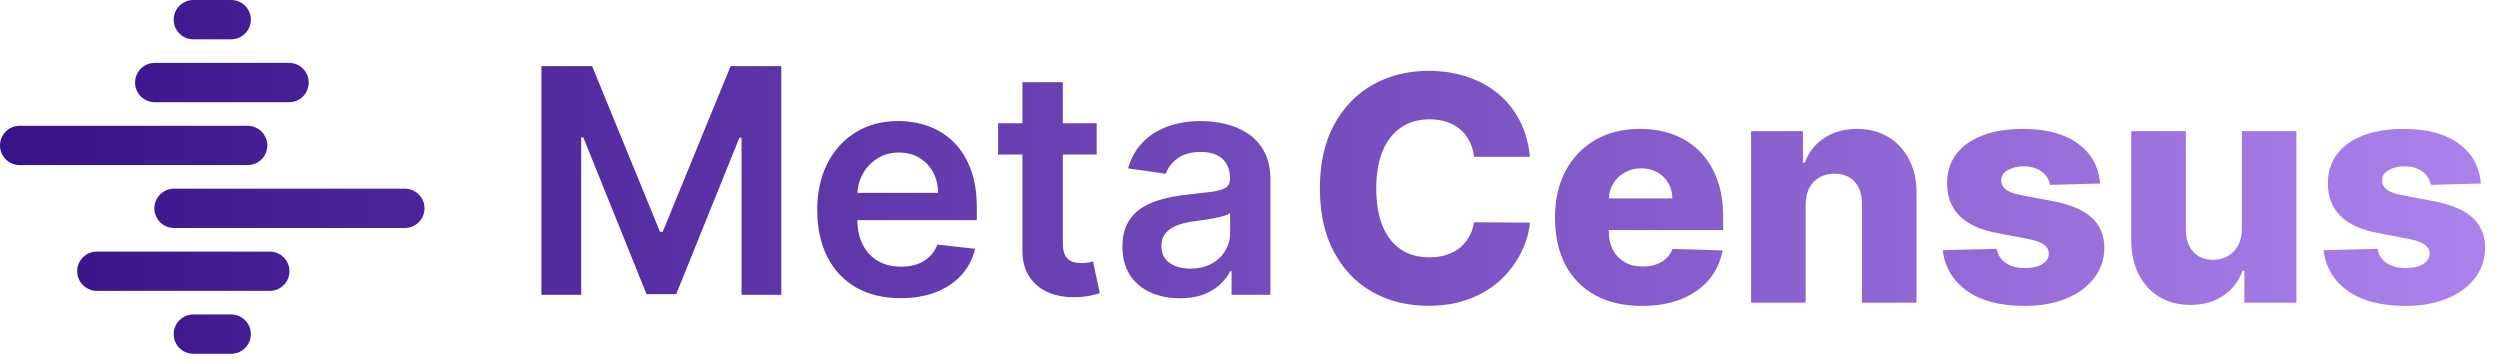
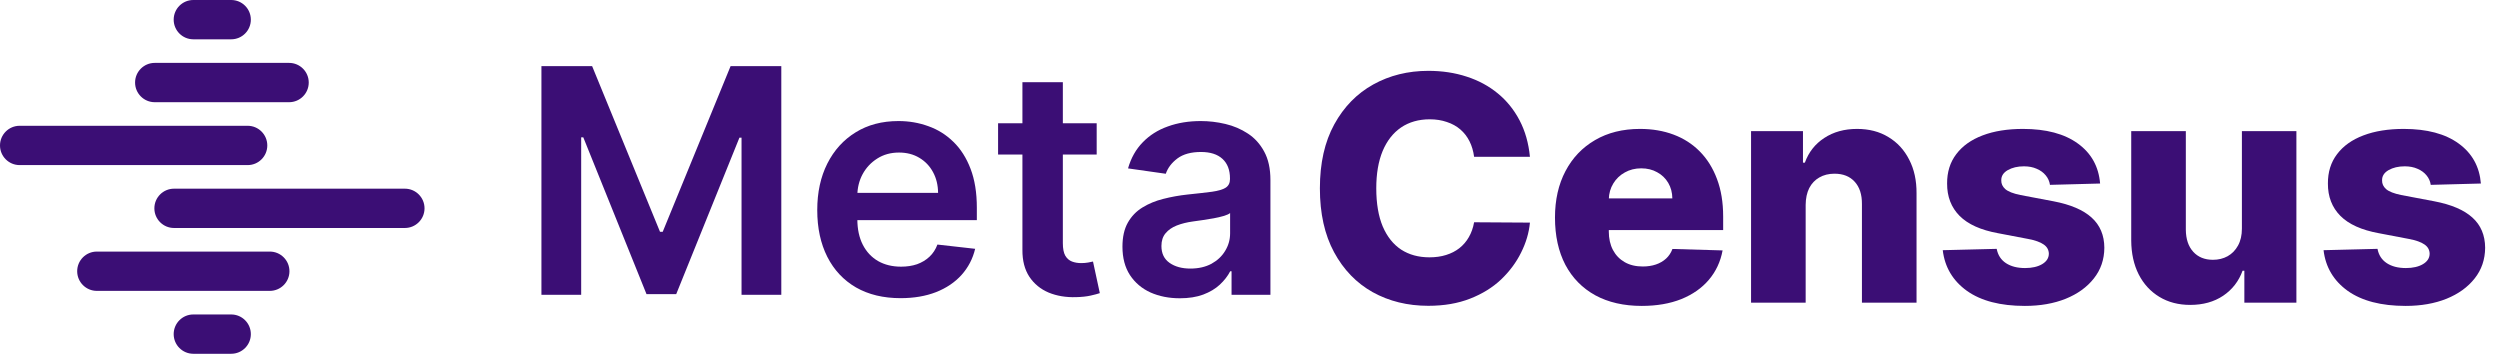
<svg xmlns="http://www.w3.org/2000/svg" viewBox="0 0 159 23" width="159" height="23" fill="none" role="img" aria-label="MetaCensus">
-   <defs>
-     <linearGradient id="mcLockup" x1="0" y1="11.25" x2="158.055" y2="11.25" gradientUnits="userSpaceOnUse">
-       <stop offset="0" stop-color="#37128A" />
-       <stop offset="1" stop-color="#AB82EC" />
-     </linearGradient>
-   </defs>
-   <g fill="url(#mcLockup)">
+   <g fill="#3B0E75">
    <path d="M11.046 1.25C11.046 0.56 11.605 0 12.296 0H14.704C15.395 0 15.954 0.56 15.954 1.25C15.954 1.94 15.395 2.5 14.704 2.5H12.296C11.605 2.5 11.046 1.94 11.046 1.25Z" />
    <path d="M8.591 5.25C8.591 4.56 9.151 4 9.841 4H18.386C19.077 4 19.636 4.56 19.636 5.25C19.636 5.94 19.077 6.5 18.386 6.5H9.841C9.151 6.5 8.591 5.94 8.591 5.25Z" />
    <path d="M0 9.25C0 8.56 0.56 8 1.25 8H15.75C16.44 8 17 8.56 17 9.25C17 9.94 16.44 10.5 15.75 10.5H1.25C0.56 10.5 0 9.94 0 9.25Z" />
    <path d="M9.818 13.25C9.818 12.56 10.378 12 11.068 12H25.75C26.44 12 27 12.56 27 13.25C27 13.94 26.44 14.5 25.75 14.5H11.068C10.378 14.5 9.818 13.94 9.818 13.25Z" />
    <path d="M4.909 17.25C4.909 16.56 5.469 16 6.159 16H17.159C17.849 16 18.409 16.56 18.409 17.25C18.409 17.94 17.849 18.5 17.159 18.5H6.159C5.469 18.5 4.909 17.94 4.909 17.25Z" />
    <path d="M11.046 21.25C11.046 20.56 11.605 20 12.296 20H14.704C15.395 20 15.954 20.56 15.954 21.25C15.954 21.94 15.395 22.5 14.704 22.5H12.296C11.605 22.5 11.046 21.94 11.046 21.25Z" />
    <path d="M34.435 4.205H37.659L41.977 14.744H42.148L46.466 4.205H49.691V18.75H47.162V8.757H47.027L43.007 18.707H41.118L37.098 8.736H36.963V18.75H34.435V4.205Z" />
    <path d="M57.276 18.963C56.182 18.963 55.237 18.736 54.442 18.281C53.651 17.822 53.043 17.173 52.617 16.335C52.191 15.492 51.977 14.501 51.977 13.359C51.977 12.237 52.191 11.252 52.617 10.405C53.047 9.553 53.649 8.89 54.421 8.416C55.192 7.938 56.099 7.699 57.141 7.699C57.813 7.699 58.448 7.808 59.044 8.026C59.645 8.239 60.176 8.57 60.635 9.02C61.099 9.47 61.464 10.043 61.729 10.739C61.994 11.43 62.127 12.254 62.127 13.21V13.999H53.185V12.266H59.662C59.657 11.773 59.551 11.335 59.343 10.952C59.134 10.563 58.843 10.258 58.469 10.036C58.1 9.813 57.669 9.702 57.176 9.702C56.651 9.702 56.189 9.83 55.791 10.085C55.394 10.336 55.084 10.668 54.861 11.079C54.643 11.487 54.532 11.934 54.527 12.422V13.935C54.527 14.569 54.643 15.114 54.875 15.568C55.107 16.018 55.431 16.364 55.848 16.605C56.265 16.842 56.752 16.96 57.311 16.96C57.685 16.96 58.024 16.908 58.327 16.804C58.63 16.695 58.893 16.537 59.115 16.328C59.338 16.12 59.506 15.862 59.62 15.554L62.02 15.824C61.868 16.458 61.58 17.012 61.154 17.486C60.732 17.954 60.192 18.319 59.534 18.579C58.876 18.835 58.123 18.963 57.276 18.963Z" />
    <path d="M69.749 7.841V9.83H63.478V7.841H69.749ZM65.026 5.227H67.597V15.469C67.597 15.814 67.649 16.079 67.753 16.264C67.862 16.444 68.004 16.567 68.18 16.634C68.355 16.7 68.549 16.733 68.762 16.733C68.923 16.733 69.07 16.721 69.202 16.697C69.34 16.674 69.444 16.652 69.515 16.634L69.948 18.643C69.811 18.691 69.614 18.743 69.359 18.8C69.108 18.857 68.8 18.89 68.435 18.899C67.791 18.918 67.211 18.821 66.695 18.608C66.179 18.39 65.769 18.054 65.466 17.599C65.168 17.145 65.021 16.577 65.026 15.895V5.227Z" />
    <path d="M75.038 18.97C74.347 18.97 73.725 18.847 73.171 18.601C72.621 18.35 72.186 17.981 71.864 17.493C71.547 17.005 71.388 16.404 71.388 15.689C71.388 15.073 71.502 14.564 71.729 14.162C71.956 13.759 72.266 13.438 72.659 13.196C73.052 12.954 73.495 12.772 73.987 12.649C74.484 12.521 74.998 12.429 75.529 12.372C76.168 12.306 76.686 12.247 77.084 12.195C77.482 12.138 77.77 12.053 77.951 11.939C78.135 11.82 78.227 11.638 78.227 11.392V11.349C78.227 10.814 78.069 10.4 77.752 10.107C77.434 9.813 76.978 9.666 76.381 9.666C75.751 9.666 75.252 9.803 74.882 10.078C74.518 10.353 74.272 10.677 74.144 11.051L71.743 10.71C71.933 10.047 72.245 9.493 72.681 9.048C73.116 8.598 73.649 8.262 74.279 8.04C74.908 7.812 75.604 7.699 76.367 7.699C76.892 7.699 77.415 7.76 77.936 7.884C78.457 8.007 78.933 8.21 79.364 8.494C79.795 8.774 80.14 9.155 80.401 9.638C80.666 10.121 80.799 10.724 80.799 11.449V18.75H78.327V17.251H78.242C78.085 17.555 77.865 17.838 77.581 18.104C77.302 18.364 76.949 18.575 76.523 18.736C76.102 18.892 75.607 18.97 75.038 18.97ZM75.706 17.081C76.222 17.081 76.67 16.979 77.049 16.776C77.427 16.567 77.719 16.293 77.922 15.952C78.13 15.611 78.235 15.239 78.235 14.837V13.551C78.154 13.617 78.017 13.679 77.823 13.736C77.633 13.793 77.42 13.842 77.183 13.885C76.947 13.928 76.712 13.965 76.48 13.999C76.248 14.032 76.047 14.06 75.877 14.084C75.493 14.136 75.15 14.221 74.847 14.339C74.544 14.458 74.305 14.624 74.129 14.837C73.954 15.045 73.867 15.315 73.867 15.646C73.867 16.12 74.04 16.477 74.385 16.719C74.731 16.96 75.171 17.081 75.706 17.081Z" />
    <path d="M97.304 9.974H93.753C93.706 9.61 93.609 9.281 93.462 8.987C93.315 8.694 93.121 8.443 92.879 8.234C92.638 8.026 92.352 7.867 92.02 7.759C91.693 7.645 91.331 7.588 90.933 7.588C90.228 7.588 89.62 7.761 89.108 8.107C88.602 8.452 88.211 8.952 87.936 9.605C87.666 10.258 87.531 11.049 87.531 11.977C87.531 12.943 87.669 13.753 87.943 14.406C88.223 15.055 88.613 15.545 89.115 15.876C89.622 16.203 90.221 16.366 90.912 16.366C91.3 16.366 91.653 16.317 91.97 16.217C92.292 16.118 92.574 15.973 92.816 15.784C93.062 15.59 93.263 15.356 93.419 15.081C93.58 14.802 93.692 14.487 93.753 14.136L97.304 14.158C97.243 14.802 97.056 15.436 96.743 16.061C96.435 16.686 96.011 17.257 95.472 17.773C94.932 18.284 94.274 18.691 93.497 18.994C92.726 19.297 91.84 19.449 90.841 19.449C89.525 19.449 88.346 19.16 87.304 18.582C86.267 18 85.448 17.152 84.847 16.04C84.245 14.927 83.945 13.573 83.945 11.977C83.945 10.377 84.25 9.02 84.861 7.908C85.472 6.795 86.298 5.95 87.34 5.372C88.381 4.795 89.549 4.506 90.841 4.506C91.722 4.506 92.536 4.629 93.284 4.875C94.032 5.116 94.691 5.472 95.259 5.94C95.827 6.404 96.288 6.975 96.644 7.652C96.999 8.329 97.219 9.103 97.304 9.974Z" />
    <path d="M104.415 19.456C103.274 19.456 102.289 19.231 101.461 18.781C100.637 18.327 100.002 17.68 99.557 16.842C99.117 15.999 98.897 14.998 98.897 13.838C98.897 12.711 99.119 11.726 99.564 10.883C100.01 10.036 100.637 9.378 101.447 8.909C102.256 8.436 103.21 8.199 104.309 8.199C105.085 8.199 105.796 8.32 106.439 8.561C107.083 8.803 107.64 9.16 108.108 9.634C108.577 10.107 108.942 10.692 109.202 11.388C109.463 12.079 109.593 12.872 109.593 13.767V14.633H100.111V12.617H106.361C106.357 12.247 106.269 11.918 106.099 11.629C105.928 11.34 105.694 11.116 105.395 10.954C105.102 10.789 104.763 10.706 104.38 10.706C103.992 10.706 103.644 10.794 103.336 10.969C103.028 11.139 102.784 11.374 102.604 11.672C102.424 11.965 102.33 12.299 102.32 12.673V14.726C102.32 15.171 102.408 15.562 102.583 15.898C102.758 16.229 103.007 16.487 103.329 16.672C103.651 16.857 104.034 16.949 104.479 16.949C104.787 16.949 105.066 16.906 105.317 16.821C105.568 16.736 105.784 16.61 105.964 16.445C106.144 16.279 106.278 16.075 106.368 15.834L109.557 15.926C109.425 16.641 109.134 17.264 108.684 17.794C108.239 18.32 107.654 18.729 106.93 19.023C106.205 19.312 105.367 19.456 104.415 19.456Z" />
    <path d="M114.84 13.028V19.25H111.367V8.341H114.669V10.344H114.79C115.031 9.676 115.443 9.153 116.026 8.774C116.608 8.391 117.302 8.199 118.107 8.199C118.874 8.199 119.539 8.372 120.102 8.717C120.671 9.058 121.111 9.536 121.423 10.152C121.741 10.763 121.897 11.478 121.892 12.297V19.25H118.419V12.979C118.424 12.373 118.27 11.899 117.958 11.558C117.65 11.217 117.221 11.047 116.672 11.047C116.307 11.047 115.985 11.127 115.706 11.288C115.432 11.445 115.218 11.669 115.067 11.963C114.92 12.257 114.844 12.612 114.84 13.028Z" />
    <path d="M133.567 11.672L130.378 11.757C130.345 11.53 130.255 11.329 130.108 11.153C129.961 10.973 129.769 10.834 129.532 10.734C129.3 10.63 129.031 10.578 128.723 10.578C128.32 10.578 127.977 10.659 127.693 10.82C127.414 10.981 127.276 11.198 127.281 11.473C127.276 11.686 127.362 11.871 127.537 12.027C127.717 12.183 128.036 12.309 128.496 12.403L130.598 12.801C131.687 13.009 132.497 13.355 133.027 13.838C133.562 14.321 133.832 14.96 133.836 15.756C133.832 16.504 133.609 17.155 133.169 17.709C132.733 18.263 132.137 18.694 131.379 19.001C130.622 19.305 129.755 19.456 128.78 19.456C127.222 19.456 125.993 19.136 125.094 18.497C124.199 17.853 123.687 16.991 123.559 15.912L126.99 15.827C127.066 16.224 127.262 16.527 127.579 16.736C127.897 16.944 128.301 17.048 128.794 17.048C129.239 17.048 129.601 16.965 129.881 16.8C130.16 16.634 130.302 16.414 130.307 16.139C130.302 15.893 130.193 15.697 129.98 15.55C129.767 15.398 129.433 15.28 128.979 15.195L127.075 14.832C125.981 14.633 125.167 14.267 124.632 13.732C124.097 13.192 123.832 12.505 123.836 11.672C123.832 10.943 124.026 10.32 124.419 9.804C124.812 9.283 125.371 8.885 126.095 8.611C126.819 8.336 127.674 8.199 128.659 8.199C130.136 8.199 131.301 8.509 132.153 9.129C133.006 9.745 133.477 10.592 133.567 11.672Z" />
    <path d="M142.585 14.541V8.341H146.051V19.25H142.741V17.219H142.627C142.386 17.886 141.974 18.417 141.392 18.81C140.814 19.198 140.115 19.392 139.296 19.392C138.553 19.392 137.9 19.222 137.336 18.881C136.773 18.54 136.335 18.064 136.022 17.453C135.71 16.838 135.551 16.118 135.546 15.294V8.341H139.019V14.612C139.024 15.204 139.18 15.671 139.488 16.011C139.796 16.352 140.215 16.523 140.745 16.523C141.091 16.523 141.401 16.447 141.676 16.296C141.955 16.139 142.175 15.914 142.336 15.621C142.502 15.322 142.585 14.963 142.585 14.541Z" />
    <path d="M157.785 11.672L154.596 11.757C154.563 11.53 154.473 11.329 154.327 11.153C154.18 10.973 153.988 10.834 153.751 10.734C153.519 10.63 153.249 10.578 152.942 10.578C152.539 10.578 152.196 10.659 151.912 10.82C151.632 10.981 151.495 11.198 151.5 11.473C151.495 11.686 151.58 11.871 151.756 12.027C151.935 12.183 152.255 12.309 152.714 12.403L154.817 12.801C155.906 13.009 156.715 13.355 157.246 13.838C157.781 14.321 158.05 14.96 158.055 15.756C158.05 16.504 157.828 17.155 157.388 17.709C156.952 18.263 156.355 18.694 155.598 19.001C154.84 19.305 153.974 19.456 152.998 19.456C151.441 19.456 150.212 19.136 149.312 18.497C148.417 17.853 147.906 16.991 147.778 15.912L151.209 15.827C151.284 16.224 151.481 16.527 151.798 16.736C152.115 16.944 152.52 17.048 153.013 17.048C153.458 17.048 153.82 16.965 154.099 16.8C154.379 16.634 154.521 16.414 154.525 16.139C154.521 15.893 154.412 15.697 154.199 15.55C153.986 15.398 153.652 15.28 153.197 15.195L151.294 14.832C150.2 14.633 149.386 14.267 148.851 13.732C148.316 13.192 148.05 12.505 148.055 11.672C148.05 10.943 148.245 10.32 148.638 9.804C149.031 9.283 149.589 8.885 150.314 8.611C151.038 8.336 151.893 8.199 152.878 8.199C154.355 8.199 155.52 8.509 156.372 9.129C157.224 9.745 157.695 10.592 157.785 11.672Z" />
  </g>
</svg>
